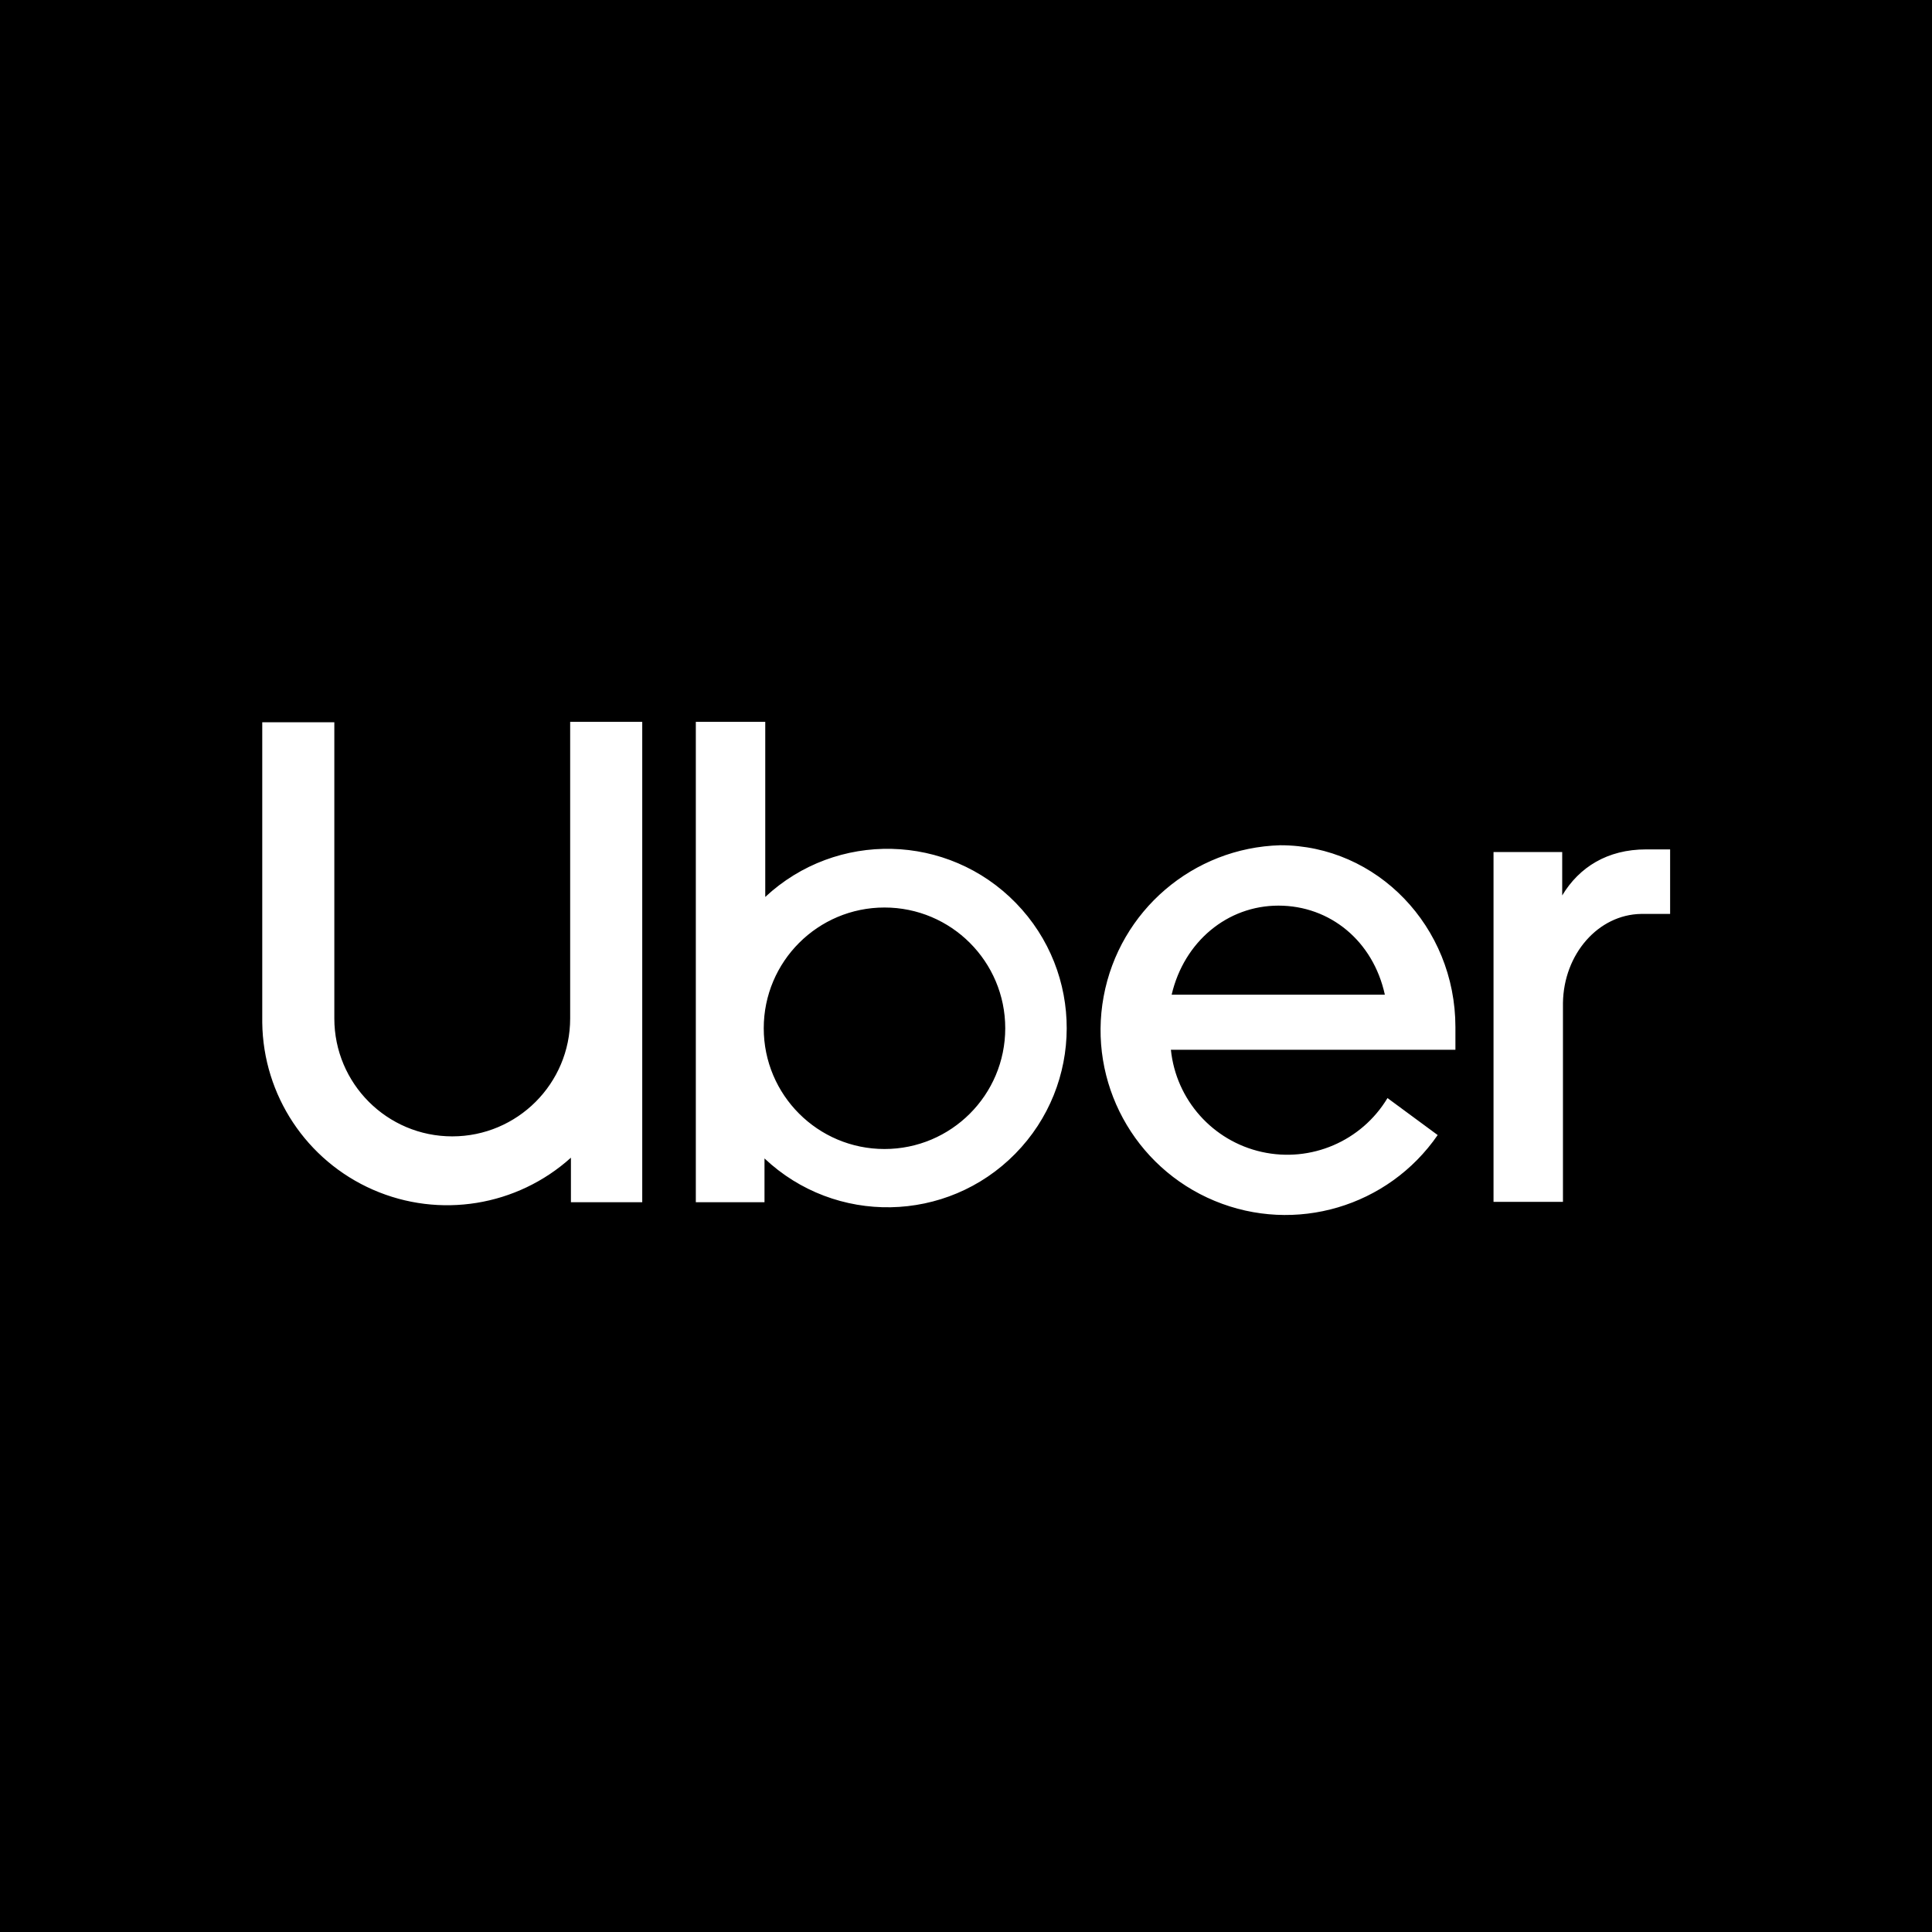
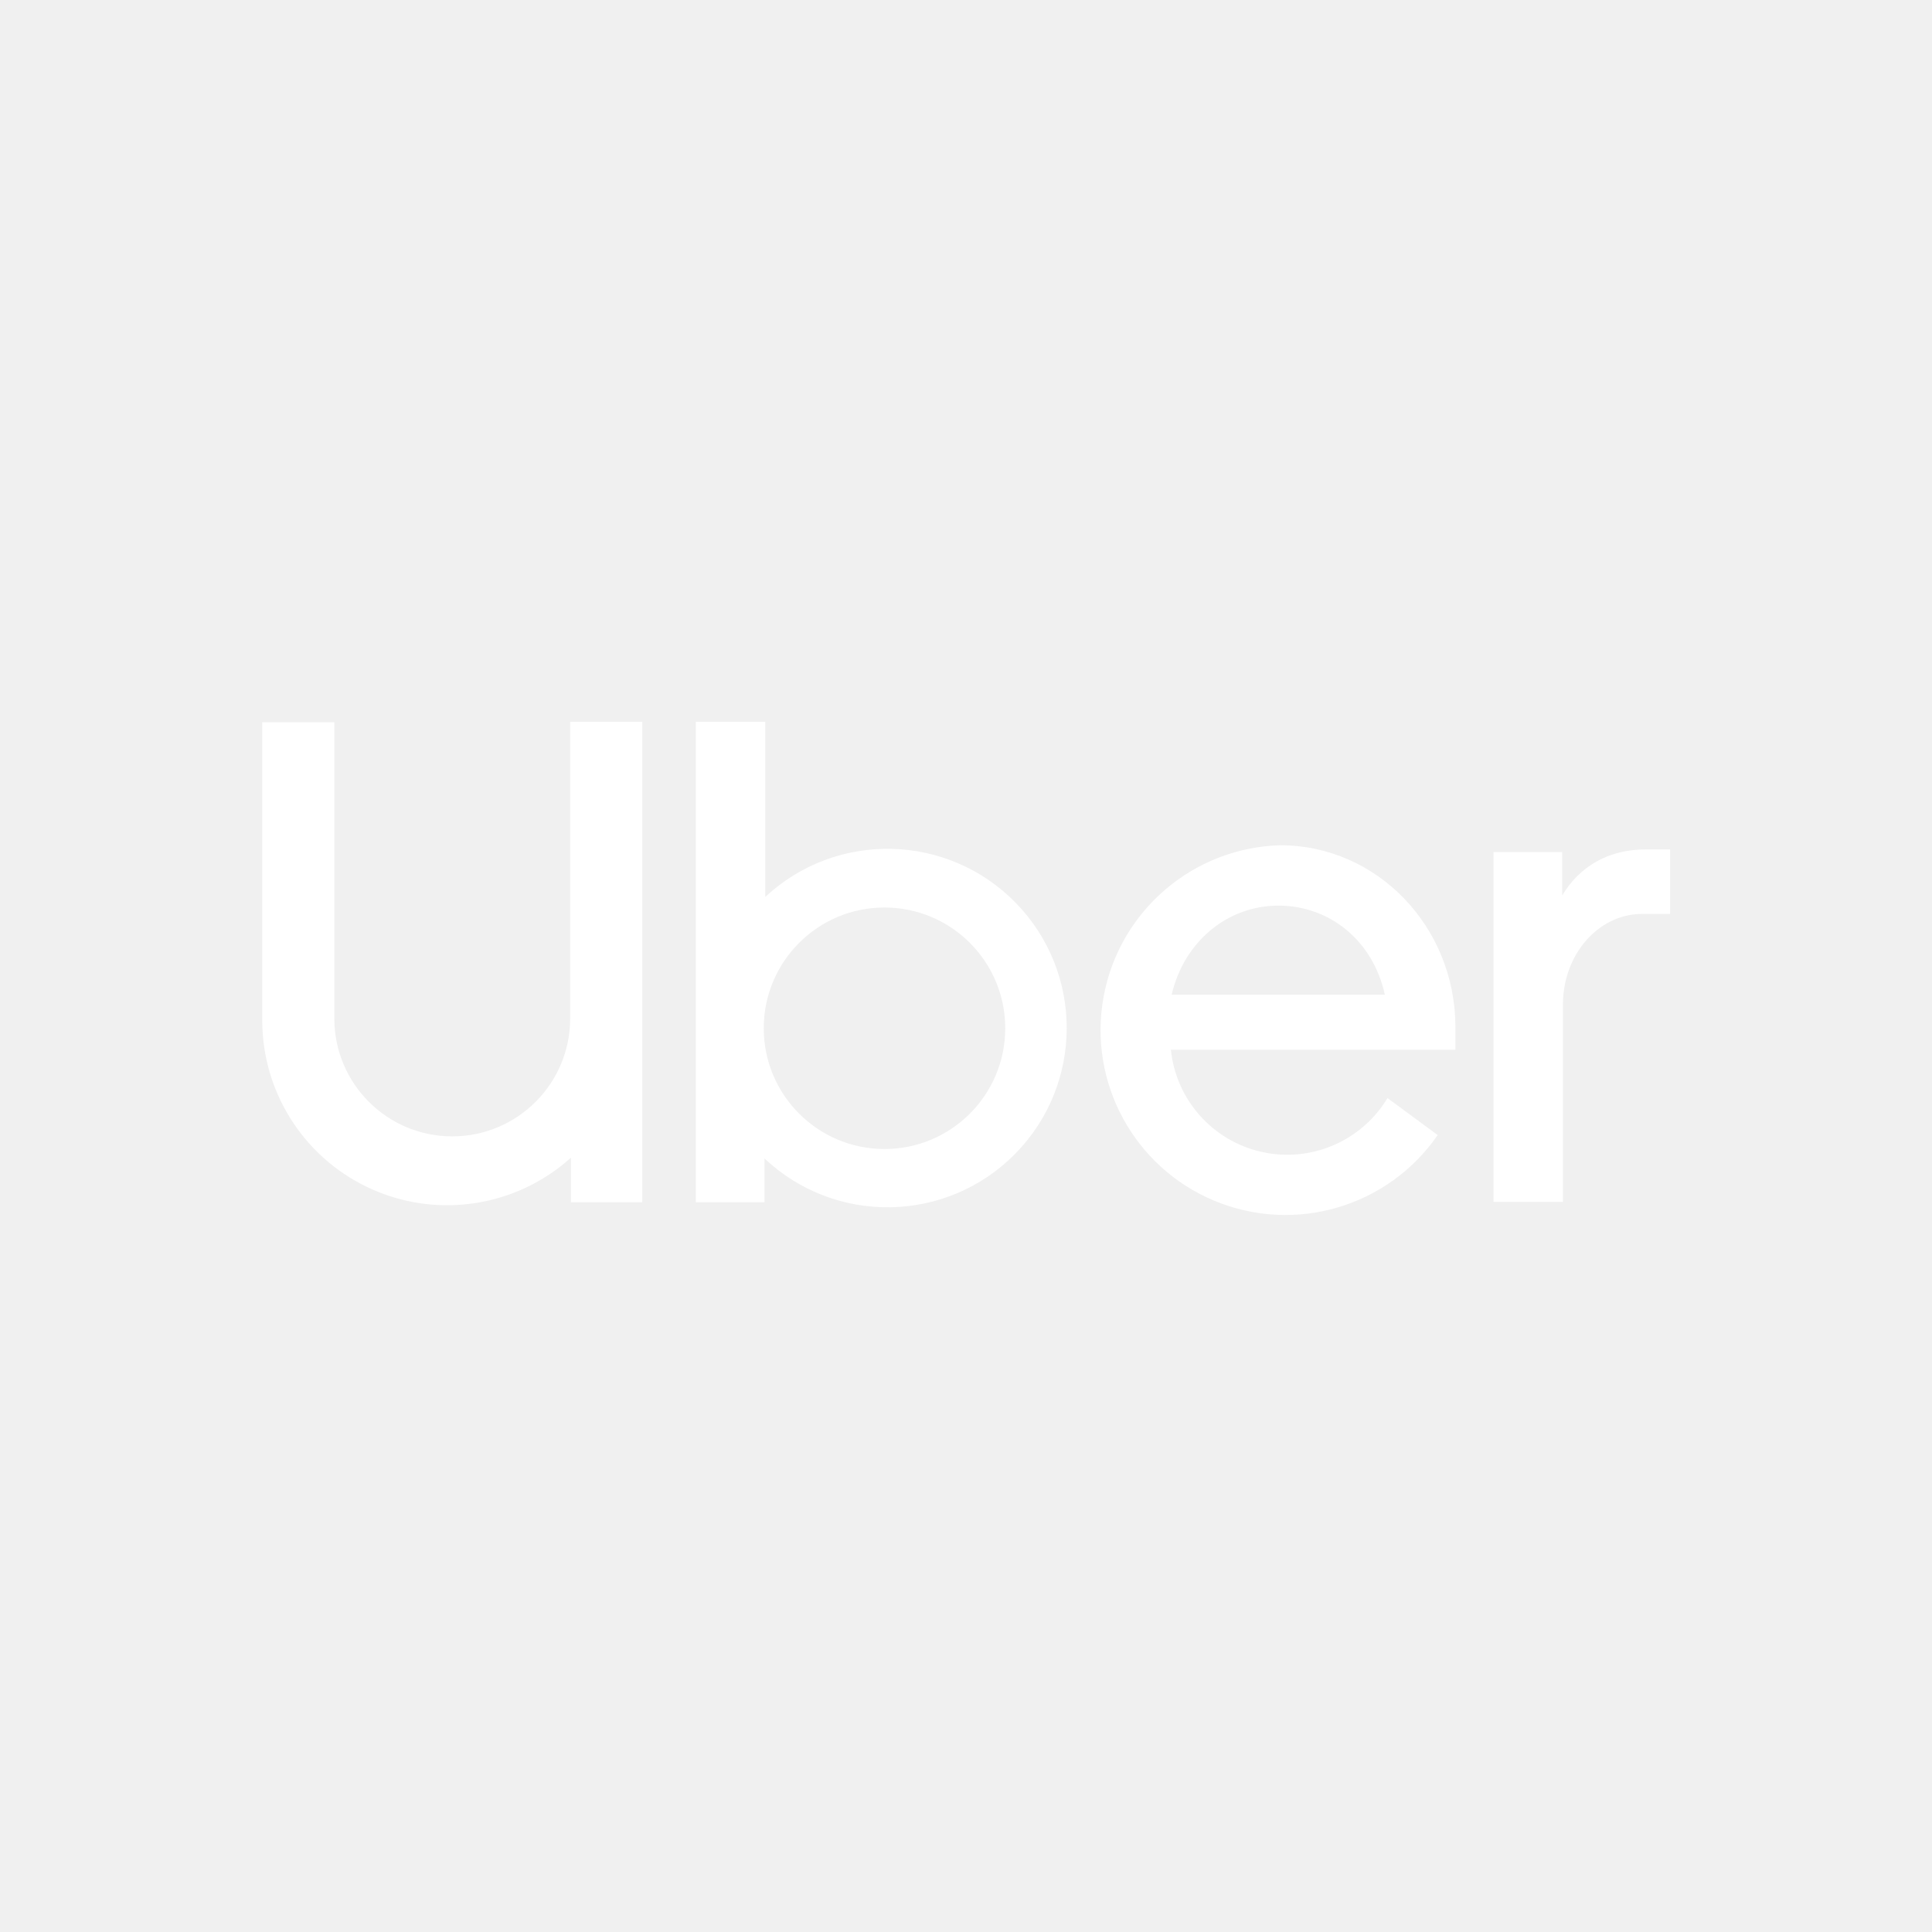
<svg xmlns="http://www.w3.org/2000/svg" aria-label="Uber" role="img" viewBox="0 0 512 512">
-   <path d="m0 0H512V512H0" />
+   <path d="m0 0H512V512H0" fill="none" />
  <path d="M88.6 191.4v78.5a1 1 0 0062.5 0v-78.6h19.1v127.3H151.3V306.8A49 49 0 0169.5 271v-79.6Zm95.8-.1h18.4v46.4a47.5 47.5 0 11-.2 69.3v11.6H184.4V191.3Zm50 113.2a32 32 0 10-32-32 32 32 0 0032 32M339.3 224a46.4 48.2 0 0146.4 48.2v6h-75.4a31 31 0 0057.4 12.8l13.3 9.8A49 49 0 11339.3 224m-28.8 39.6H367c-3.1-14.2-14.5-23.6-28.2-23.6-13.5 0-25 9.5-28.3 23.6m124.4-21.4a21 24 0 00-20.7 23.6v52.7h-18.4v-92.7H414v11.5c4.5-7.5 12-12.2 22.2-12.2h6.4v17.1Z" fill="#fff" />
</svg>
